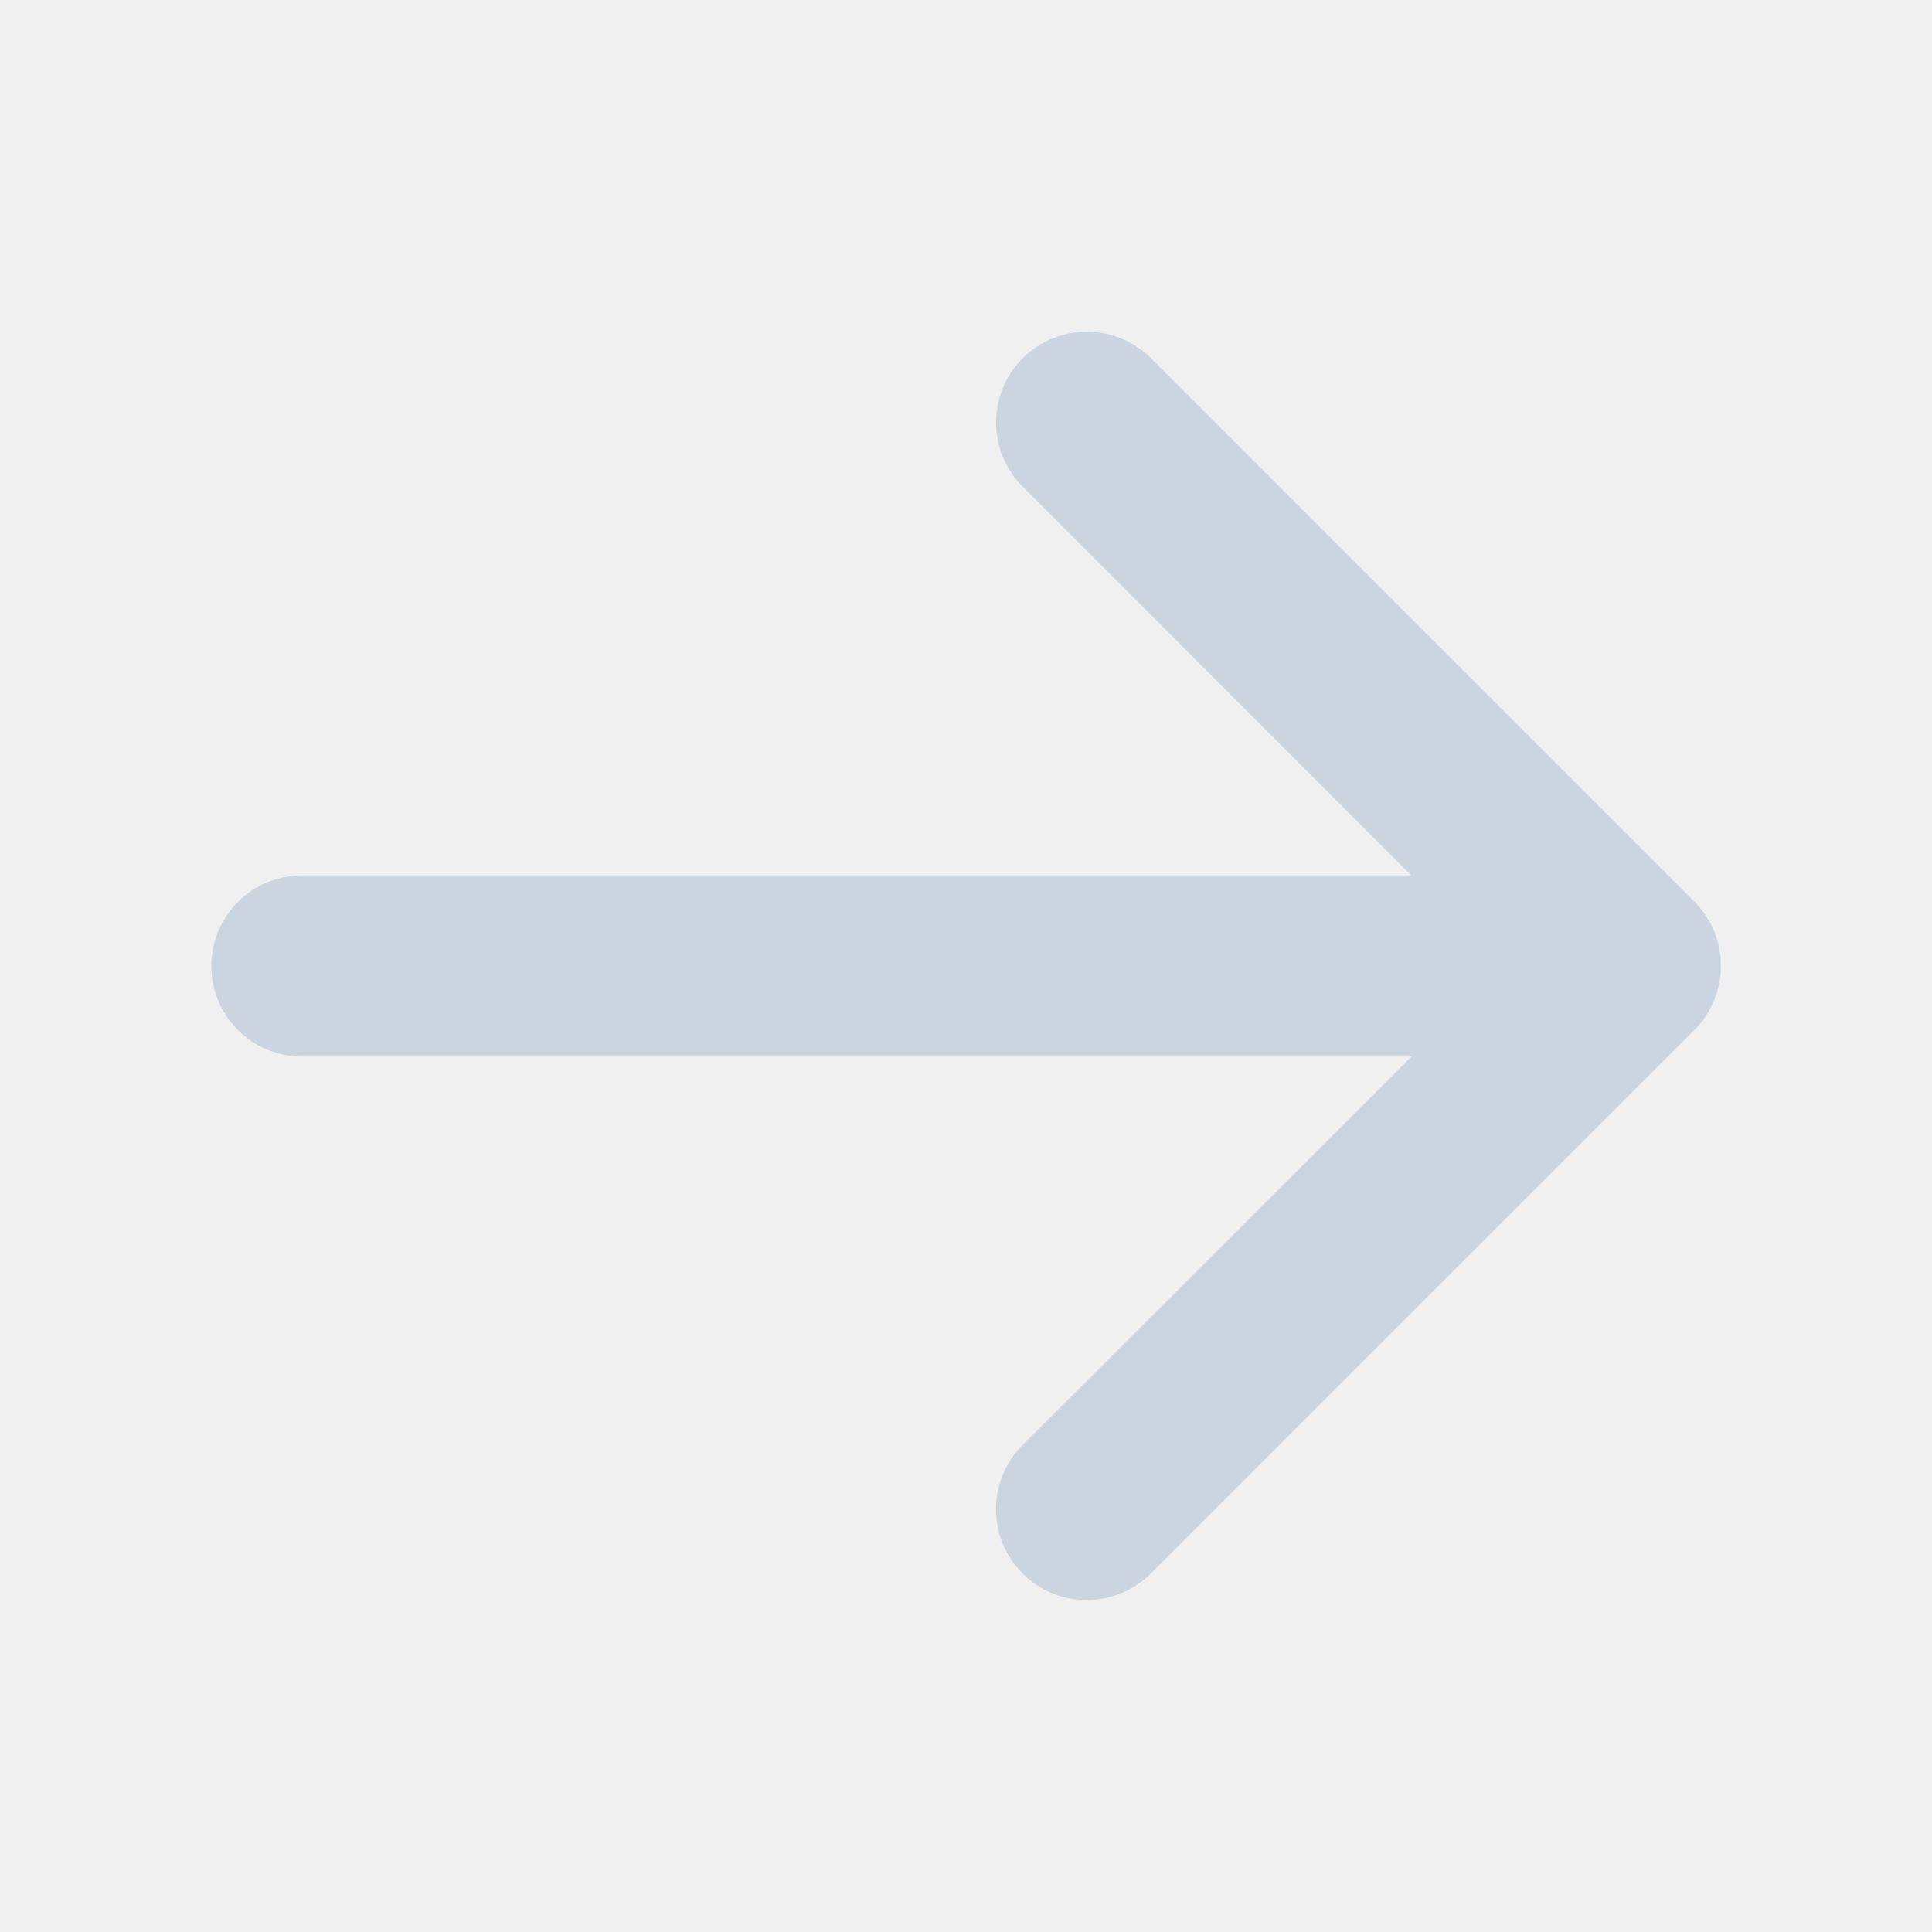
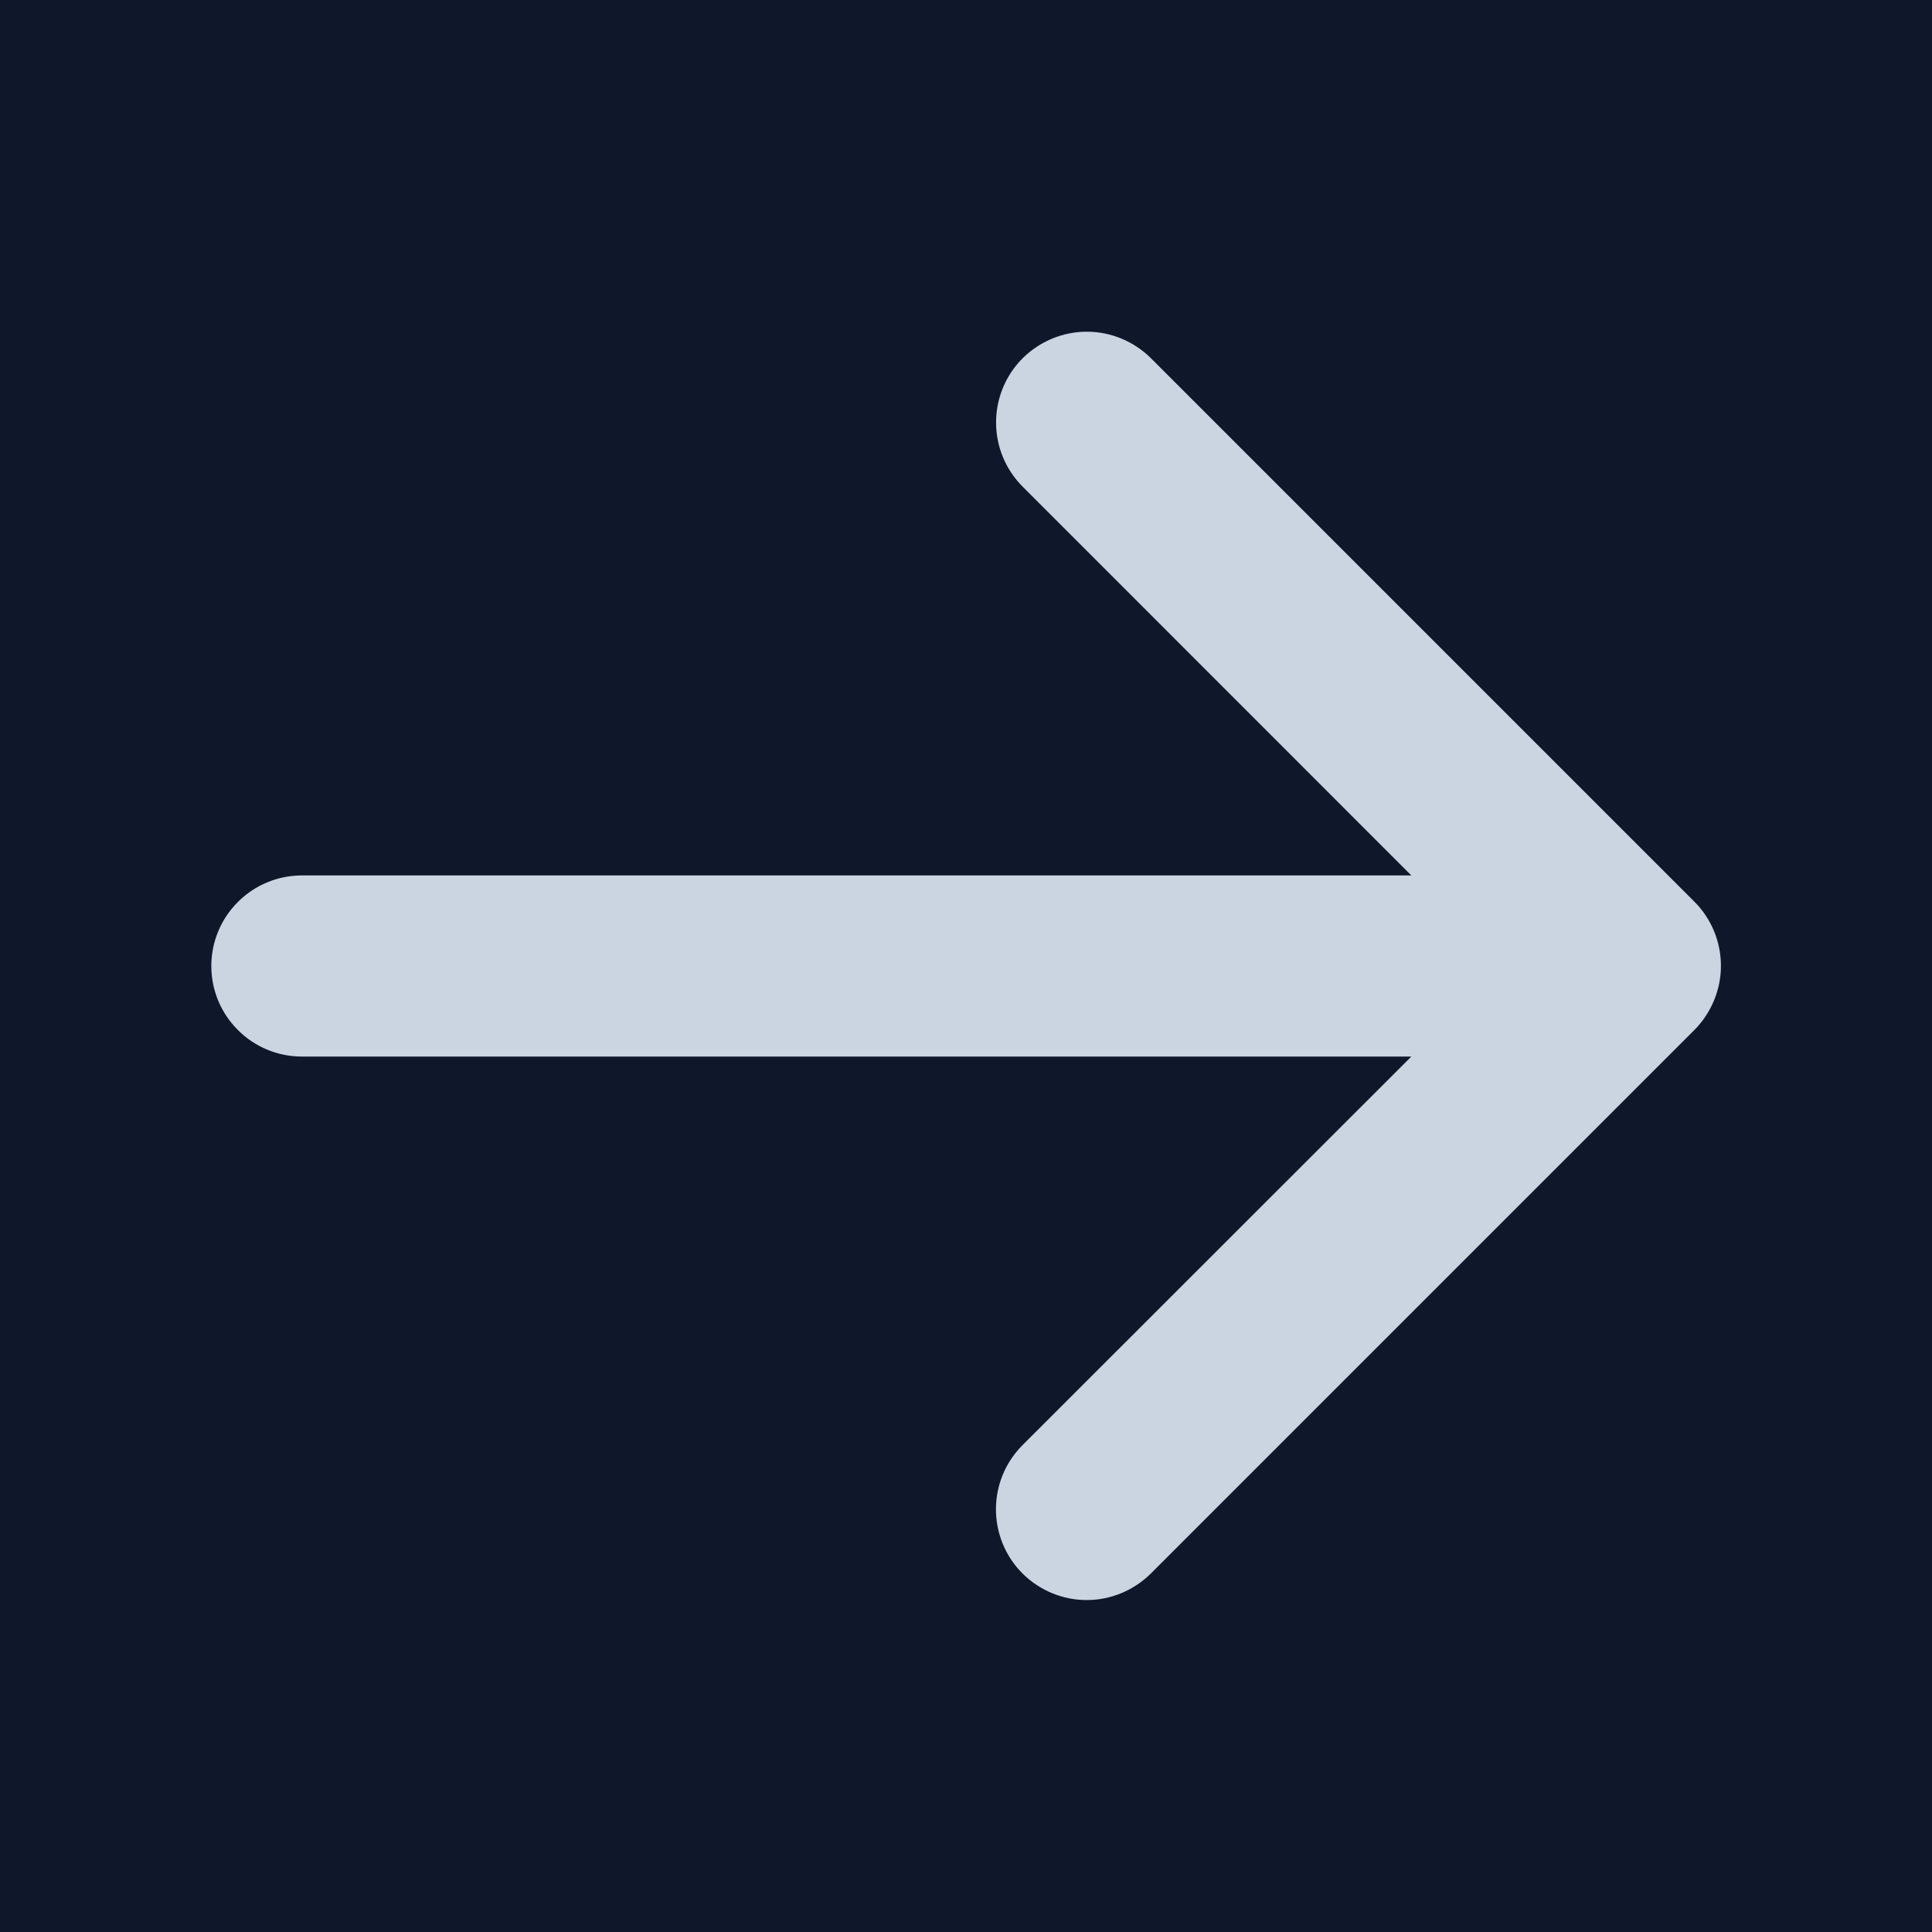
<svg xmlns="http://www.w3.org/2000/svg" width="16" height="16" viewBox="0 0 16 16" fill="none">
-   <path d="M14.031 8.531L9.531 13.031C9.39 13.171 9.199 13.251 8.999 13.251C8.8 13.251 8.609 13.171 8.468 13.031C8.327 12.89 8.248 12.699 8.248 12.499C8.248 12.3 8.327 12.109 8.468 11.968L11.688 8.75H2.5C2.301 8.75 2.11 8.671 1.97 8.53C1.829 8.39 1.75 8.199 1.75 8C1.75 7.801 1.829 7.61 1.97 7.47C2.11 7.329 2.301 7.25 2.5 7.25H11.688L8.469 4.03C8.328 3.889 8.249 3.698 8.249 3.499C8.249 3.299 8.328 3.108 8.469 2.967C8.61 2.827 8.801 2.747 9.001 2.747C9.2 2.747 9.391 2.827 9.532 2.967L14.032 7.467C14.102 7.537 14.157 7.62 14.195 7.711C14.233 7.803 14.252 7.901 14.252 7.999C14.252 8.098 14.232 8.196 14.194 8.287C14.156 8.378 14.101 8.461 14.031 8.531Z" fill="#CBD5E1" />
+   <rect width="16" height="16" fill="#1E1E1E" />
+   <g id="ð»">
+     <path d="M-1312 -844C-1312 -871.614 -1289.61 -894 -1262 -894H238C265.614 -894 288 -871.614 288 -844V1346C288 1373.61 265.614 1396 238 1396H-1262C-1289.61 1396 -1312 1373.61 -1312 1346V-844Z" fill="#242424" />
+     <g id="Portal de notÃ­cias">
+       <rect width="1280" height="1986" transform="translate(-1232 -670)" fill="#0F172A" />
+       <g id="ConteÃºdo">
+         <g id="Mais lidas">
+           <g id="Heading">
+             <mask id="path-2-inside-1_3_376" fill="white">
+               <path d="M-1200 -14H16V18H-1200V-14Z" />
+             </mask>
+             <path d="M-1200 -13H16V-15H-1200V-13Z" fill="#1E293B" mask="url(#path-2-inside-1_3_376)" />
+             <g id="Link Button">
+               <g id="ArrowRight">
+                 <path id="Vector" d="M14.031 8.531L9.531 13.031C9.39 13.171 9.199 13.251 8.999 13.251C8.8 13.251 8.609 13.171 8.468 13.031C8.327 12.89 8.248 12.699 8.248 12.499C8.248 12.3 8.327 12.109 8.468 11.968L11.688 8.75H2.5C2.301 8.75 2.11 8.671 1.97 8.53C1.829 8.39 1.75 8.199 1.75 8C1.75 7.801 1.829 7.61 1.97 7.47C2.11 7.329 2.301 7.25 2.5 7.25H11.688L8.469 4.03C8.328 3.889 8.249 3.698 8.249 3.499C8.249 3.299 8.328 3.108 8.469 2.967C8.61 2.827 8.801 2.747 9.001 2.747C9.2 2.747 9.391 2.827 9.532 2.967L14.032 7.467C14.102 7.537 14.157 7.62 14.195 7.711C14.233 7.803 14.252 7.901 14.252 7.999C14.252 8.098 14.232 8.196 14.194 8.287C14.156 8.378 14.101 8.461 14.031 8.531Z" fill="#CBD5E1" />
+               </g>
+             </g>
+           </g>
+         </g>
+       </g>
+     </g>
+   </g>
</svg>
